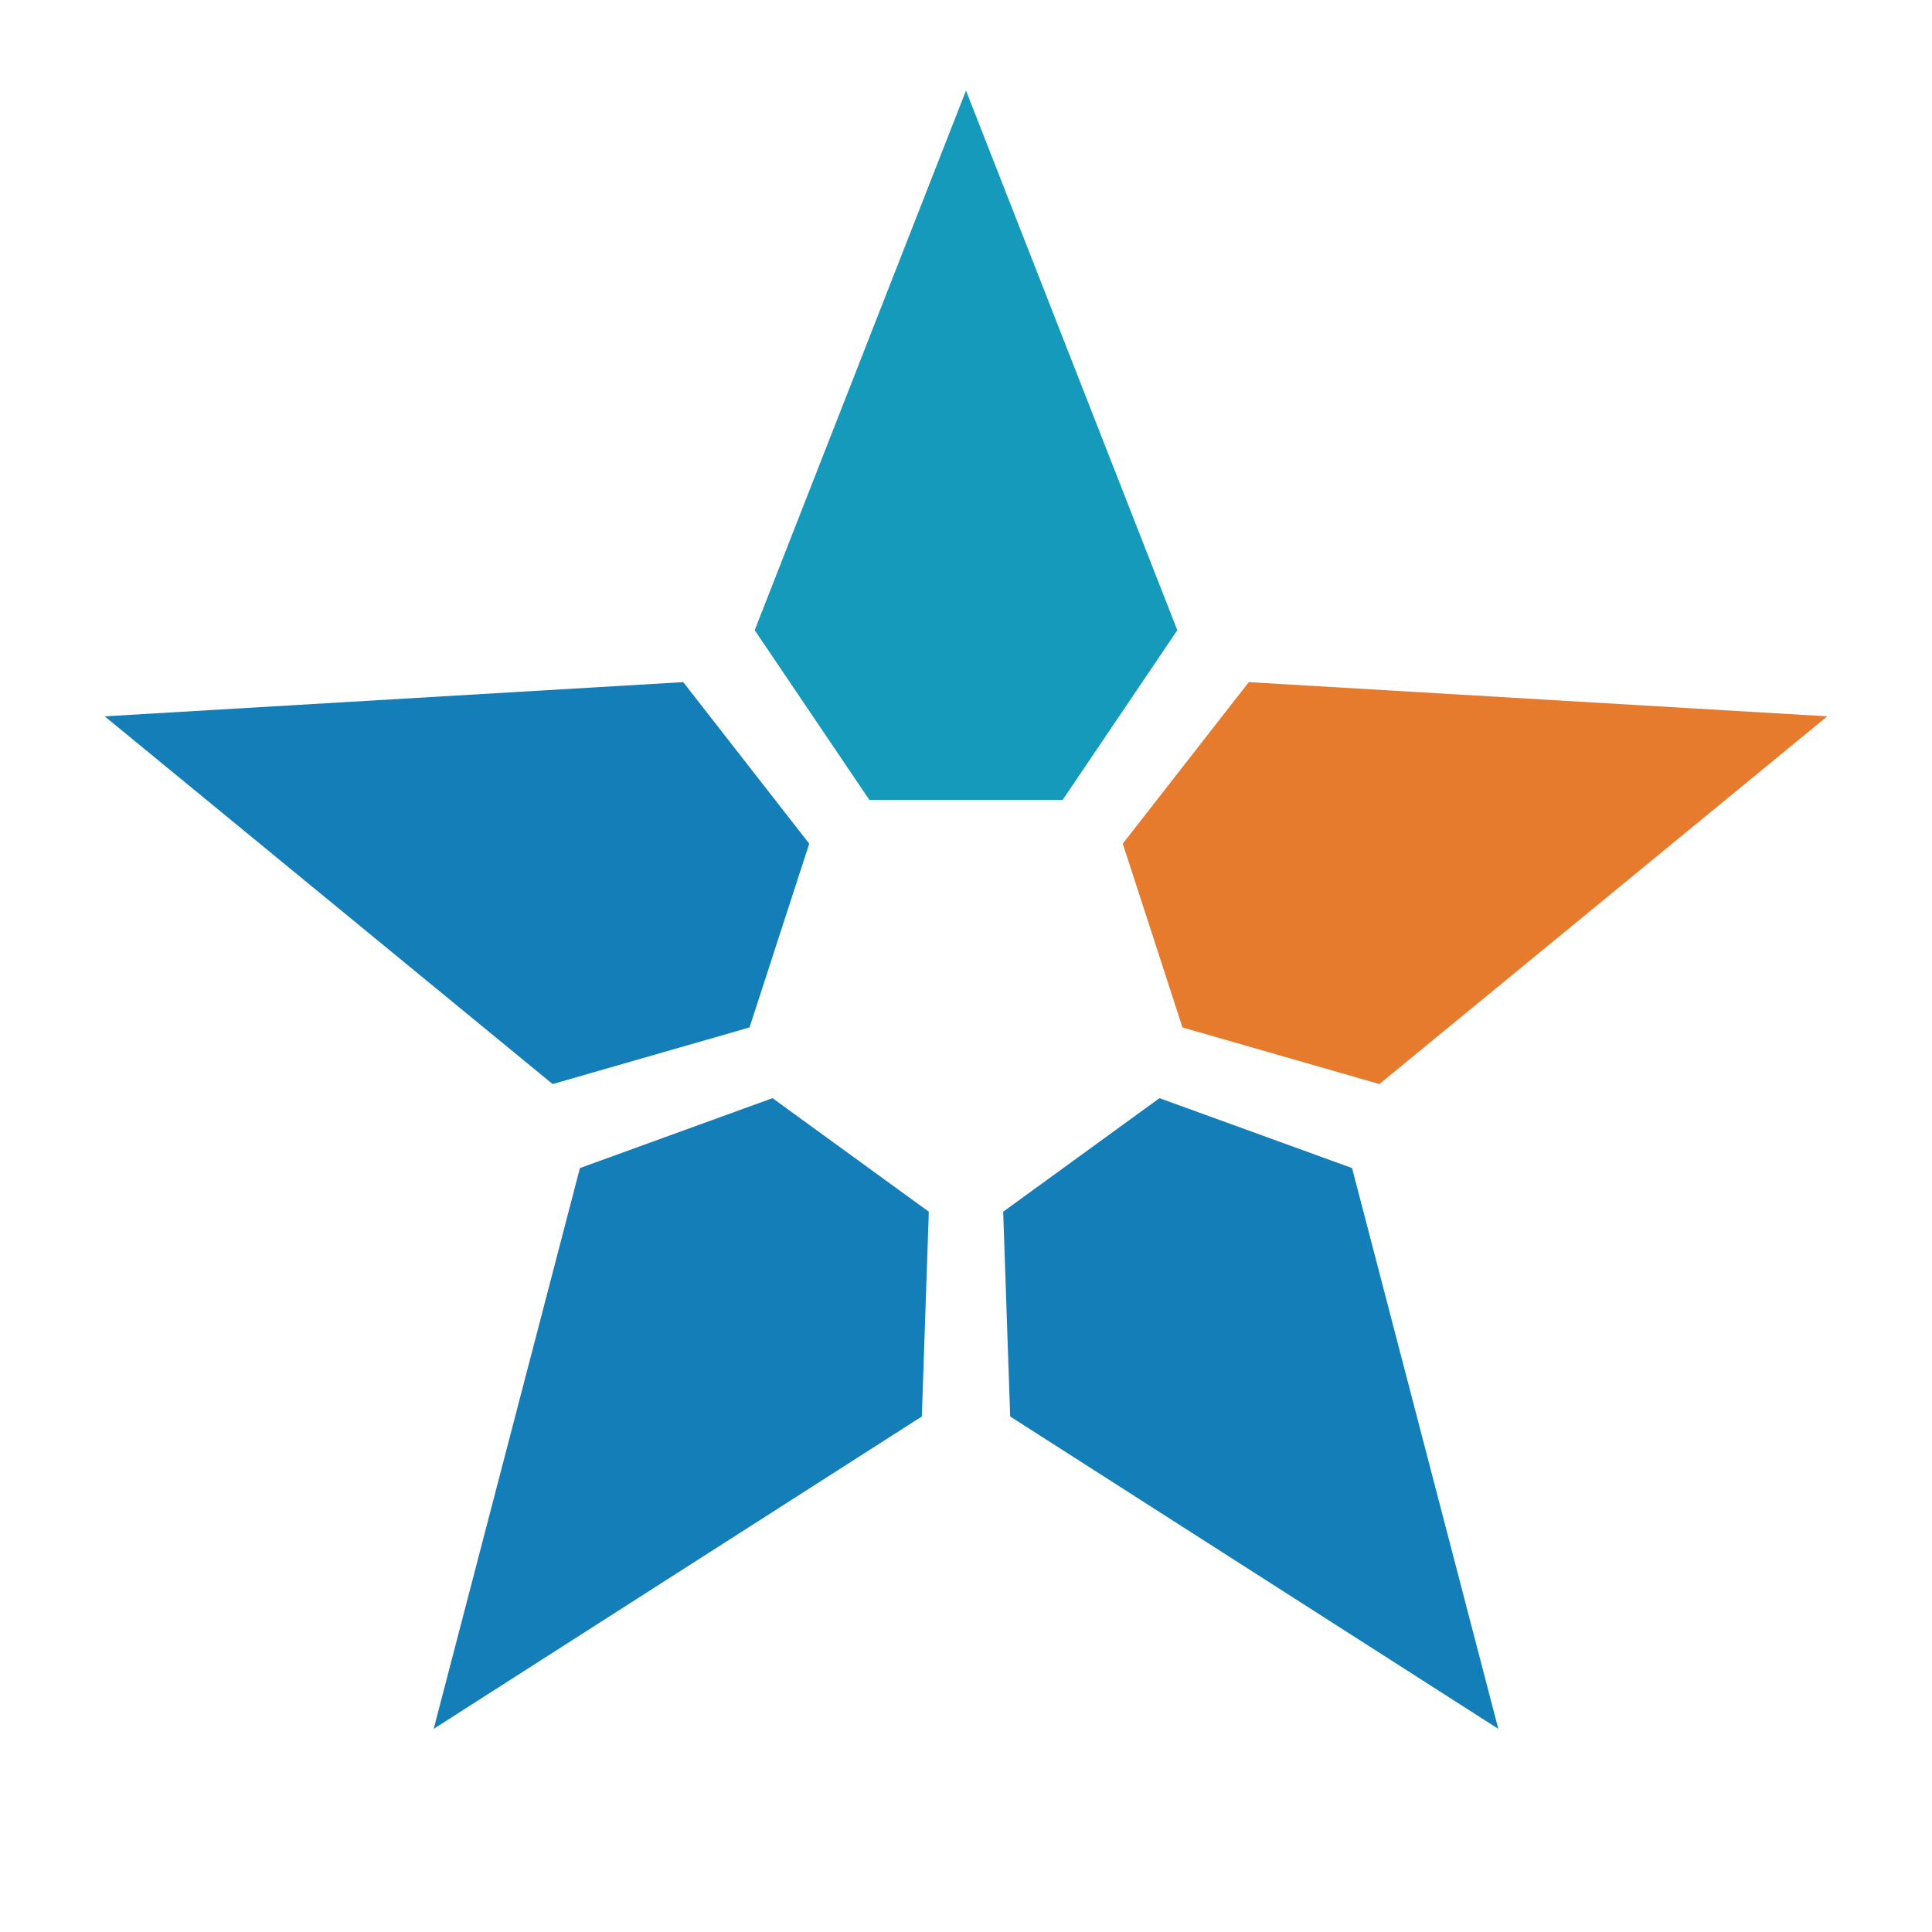
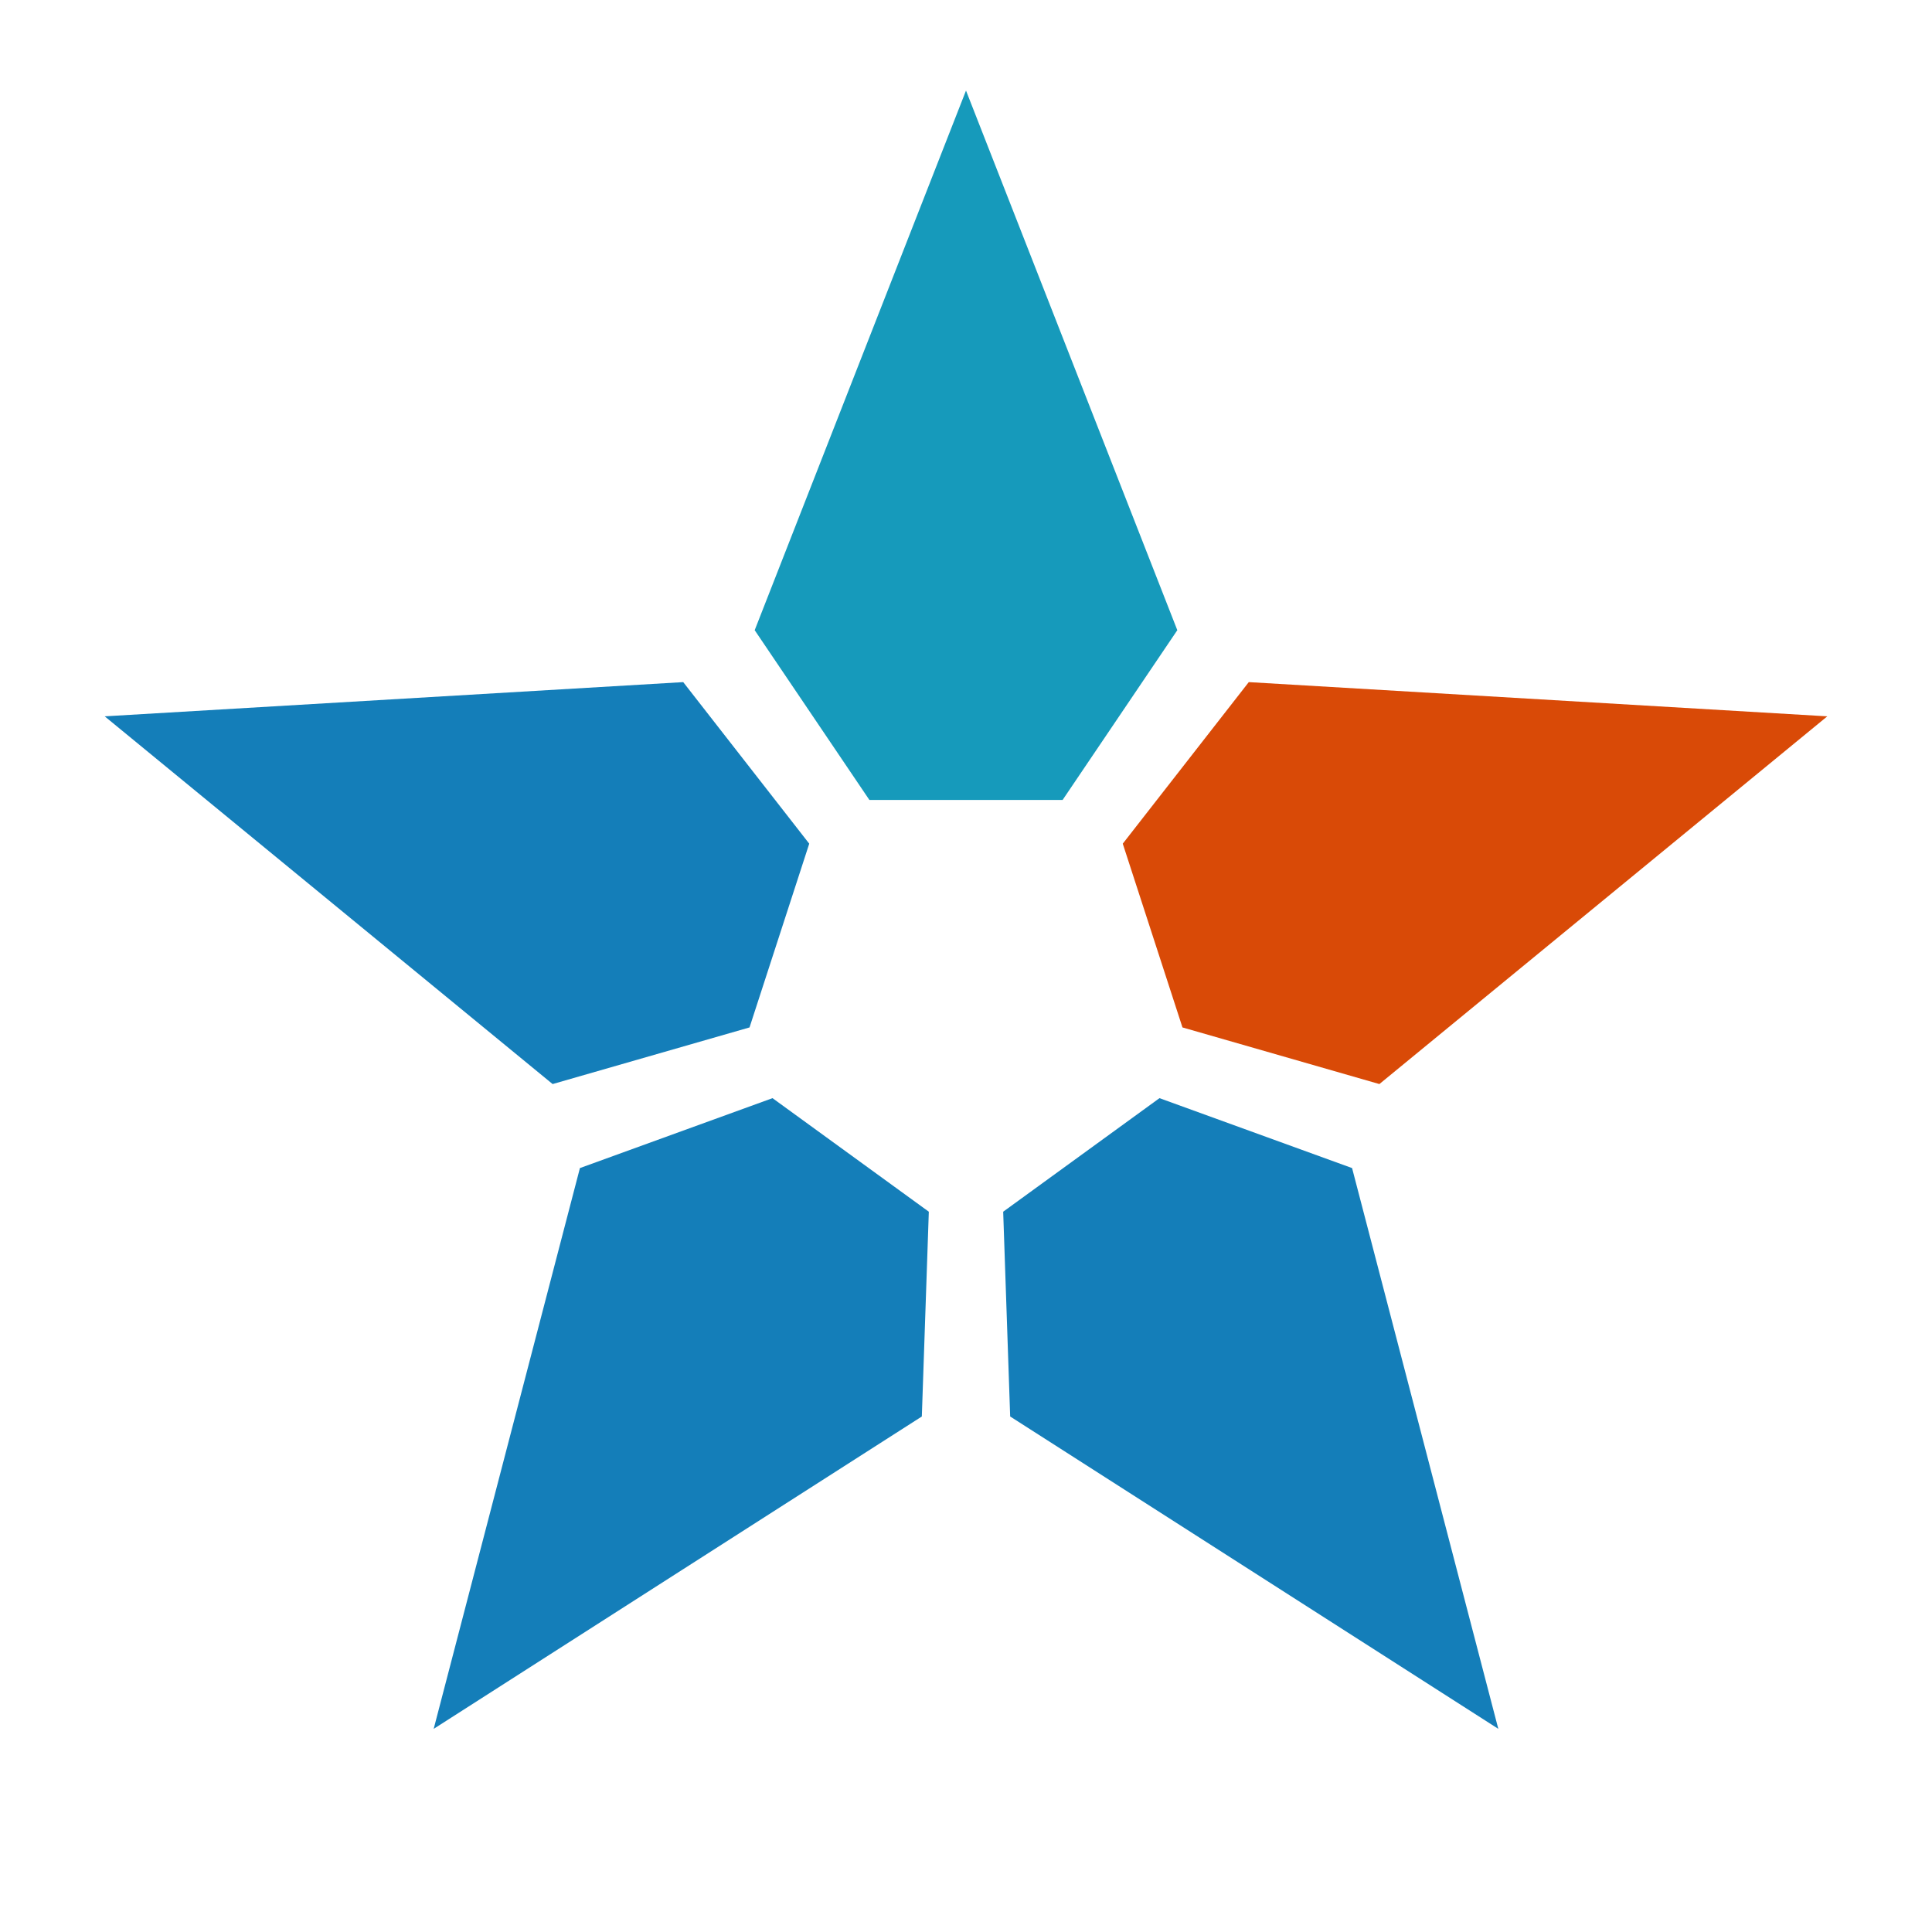
<svg xmlns="http://www.w3.org/2000/svg" viewBox="0 0 64 64">
  <path d="M32 3 39 20.876 35.2 26.5 28.8 26.5 25 20.876Z" transform="rotate(0 32 33)" fill="#169abb" />
-   <path d="M32 3 39 20.876 35.2 26.5 28.8 26.5 25 20.876Z" transform="rotate(72 32 33)" fill="#e77b2d" />
+   <path d="M32 3 39 20.876 35.2 26.5 28.8 26.5 25 20.876Z" transform="rotate(72 32 33)" fill="#d94a07" />
  <path d="M32 3 39 20.876 35.2 26.5 28.8 26.5 25 20.876Z" transform="rotate(144 32 33)" fill="#147eb9" />
  <path d="M32 3 39 20.876 35.2 26.5 28.8 26.5 25 20.876Z" transform="rotate(216 32 33)" fill="#147eb9" />
  <path d="M32 3 39 20.876 35.2 26.5 28.8 26.5 25 20.876Z" transform="rotate(288 32 33)" fill="#147eb9" />
</svg>
